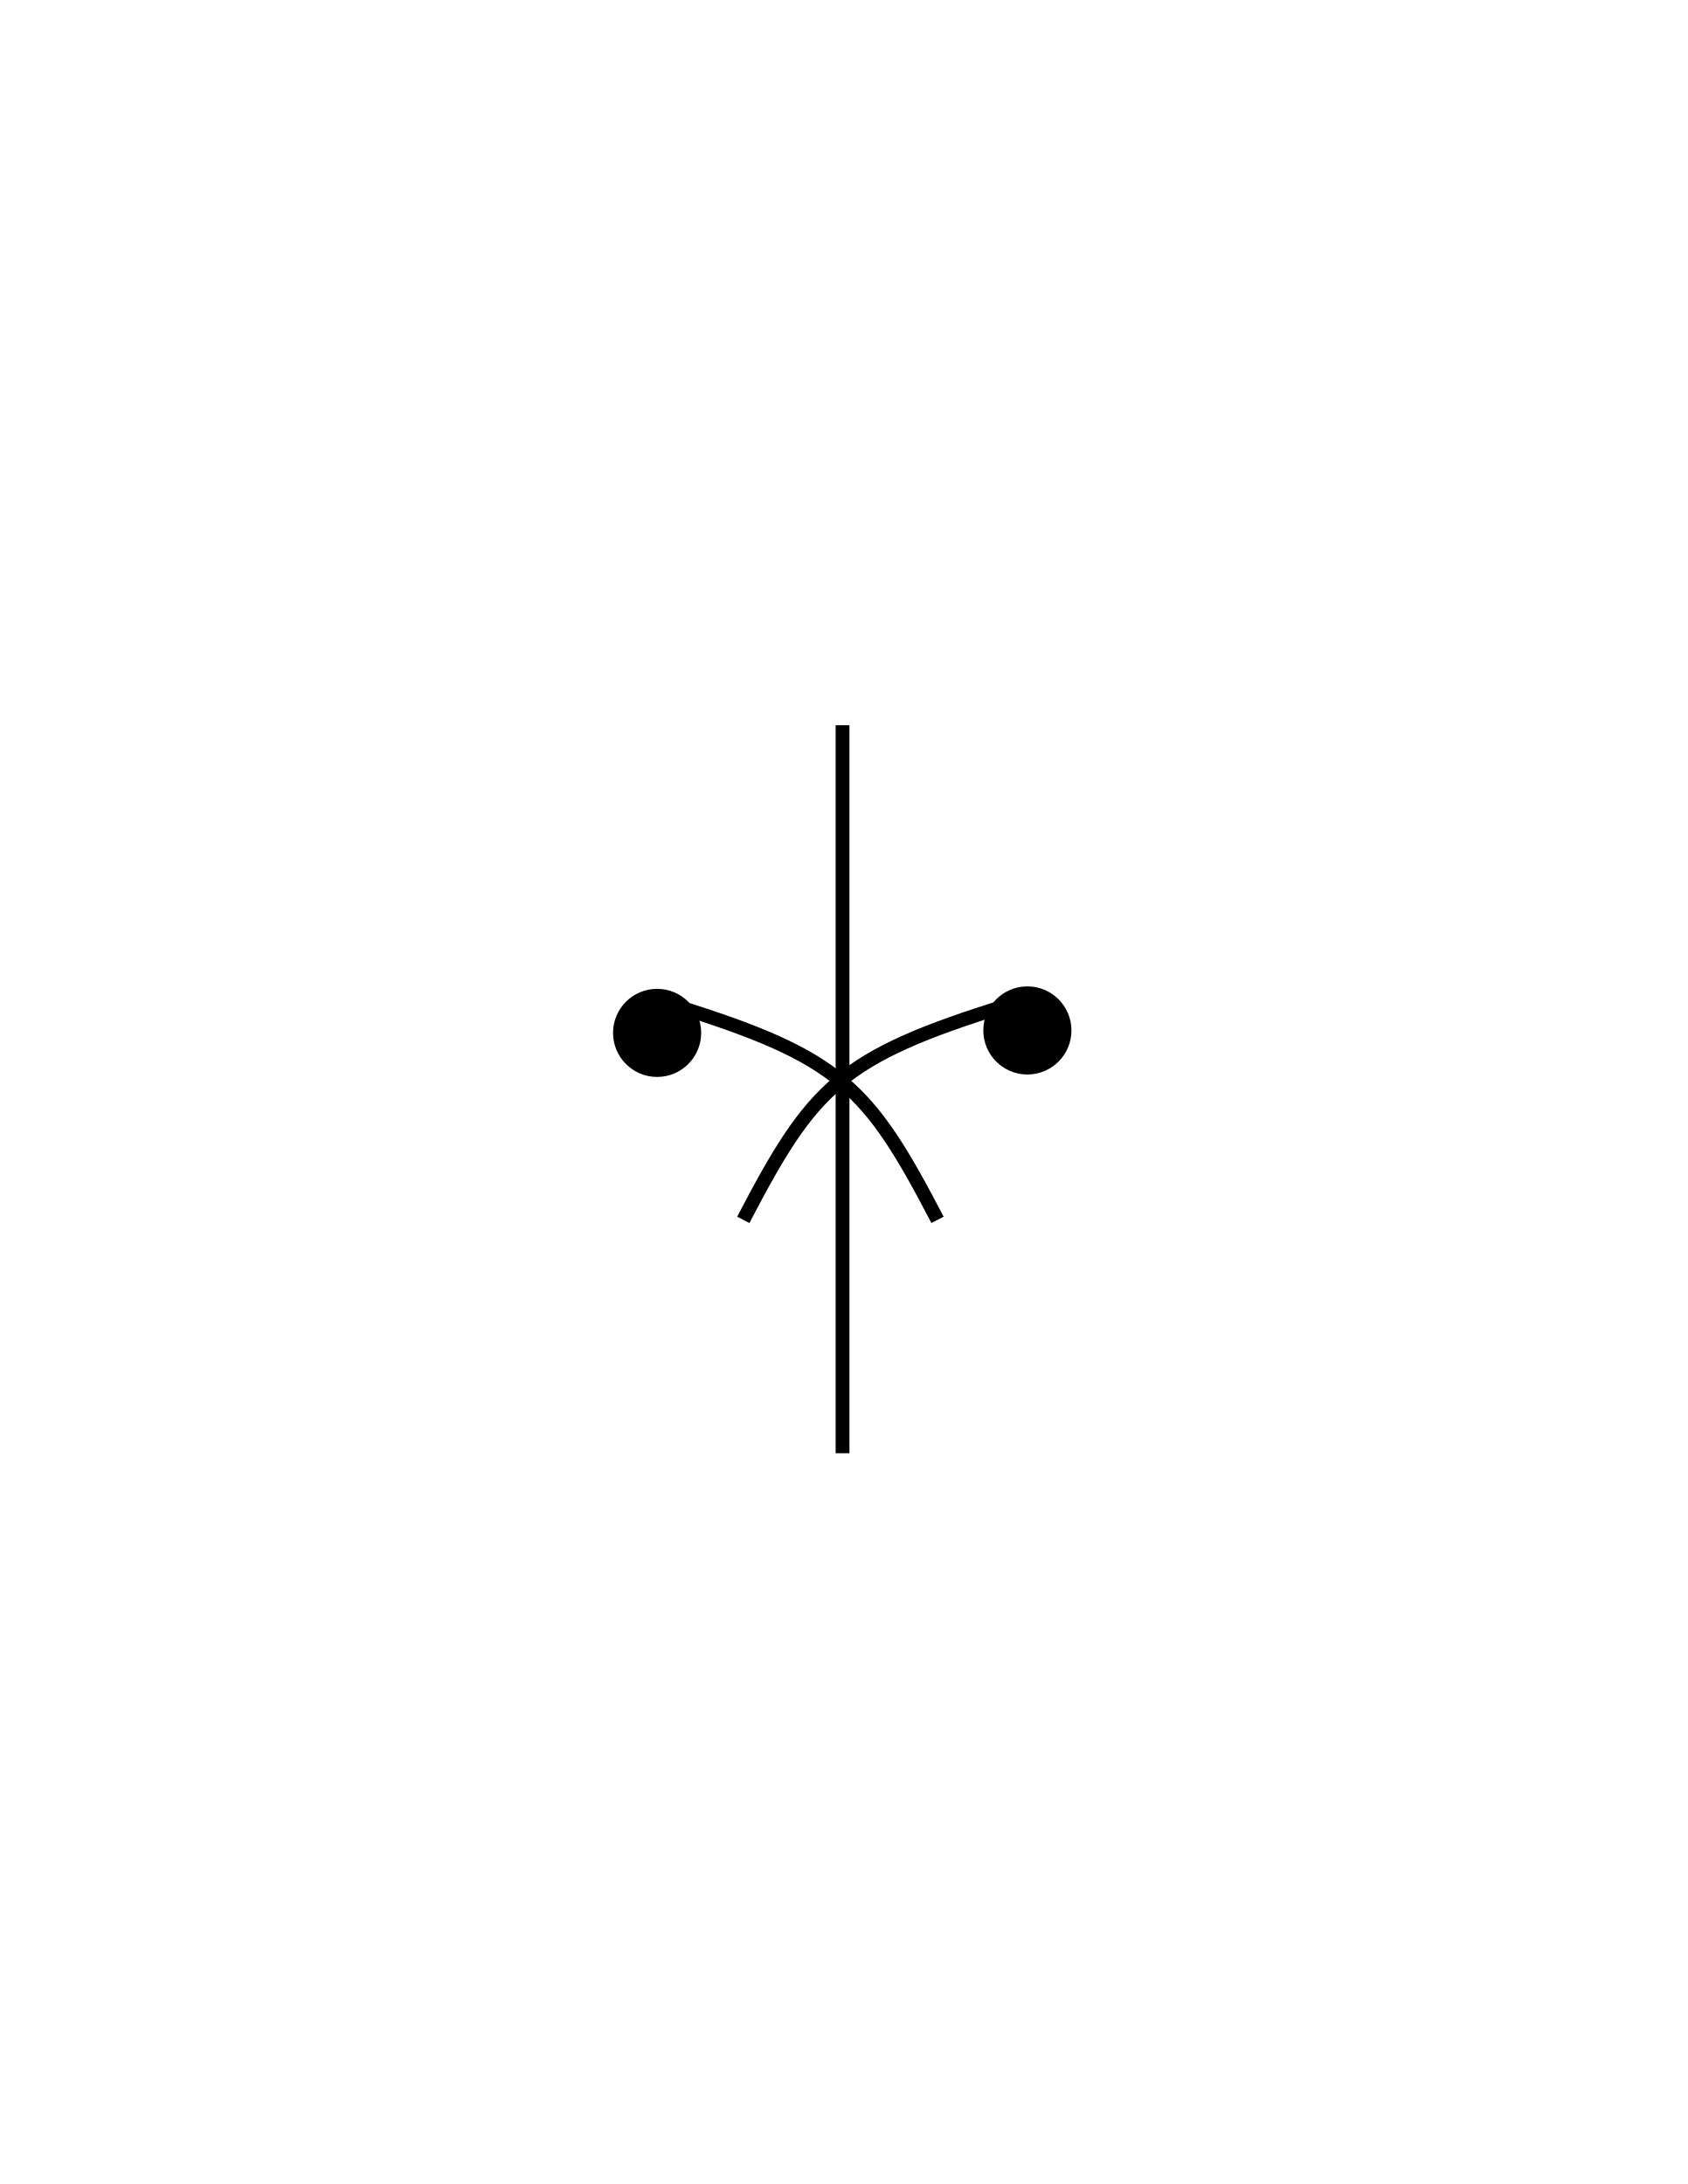
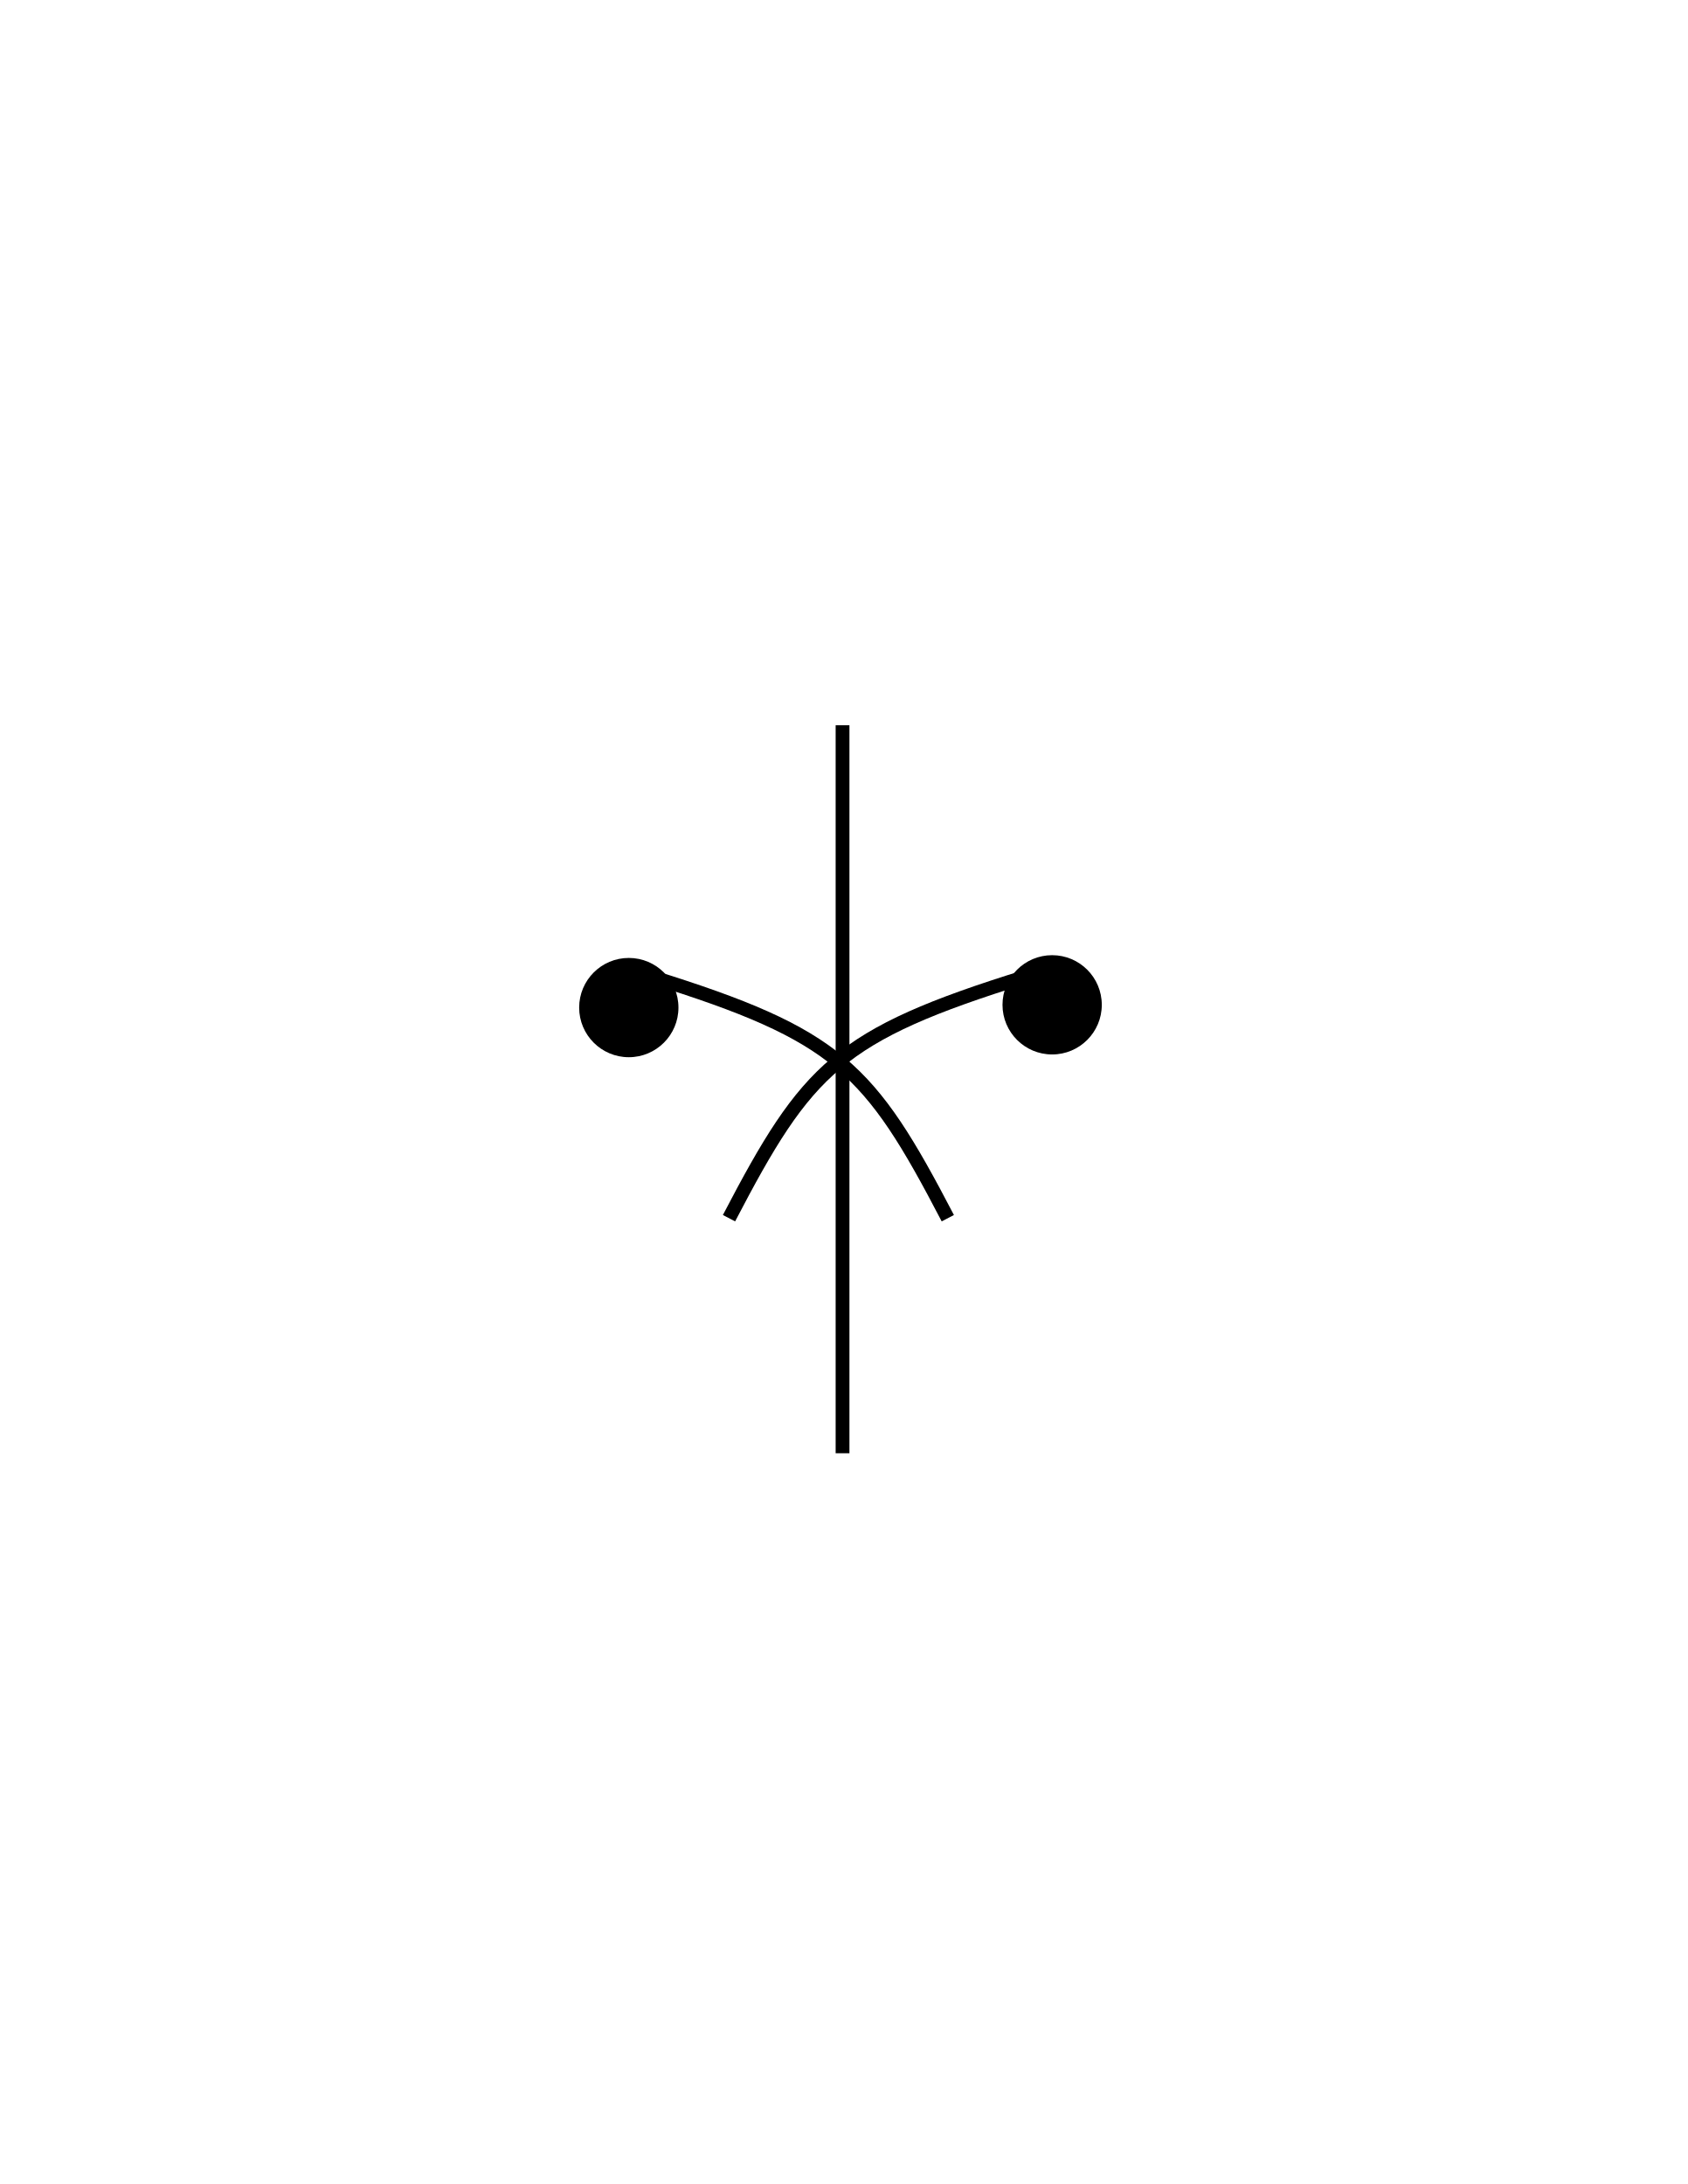
<svg xmlns="http://www.w3.org/2000/svg" version="1.1" id="Version_1.0" x="0px" y="0px" width="612px" height="792px" viewBox="0 0 612 792" enable-background="new 0 0 612 792" xml:space="preserve">
+   <defs id="defs13194" />
  <g id="octagon" display="none">
    <g id="outFrame" display="inline">
-       <line fill="none" stroke="#0000FF" stroke-width="2" x1="220" y1="309.5" x2="306" y2="273" />
-       <line fill="none" stroke="#0000FF" stroke-width="2" x1="306" y1="273" x2="390.5" y2="309.5" />
-       <line fill="none" stroke="#0000FF" stroke-width="2" x1="390.5" y1="309.5" x2="427" y2="396" />
-       <line fill="none" stroke="#0000FF" stroke-width="2" x1="427" y1="396" x2="390.5" y2="482.5" />
-       <line fill="none" stroke="#0000FF" stroke-width="2" x1="390.5" y1="482.5" x2="306" y2="516" />
-       <line fill="none" stroke="#0000FF" stroke-width="2" x1="306" y1="516" x2="220" y2="482.5" />
-       <line fill="none" stroke="#0000FF" stroke-width="2" x1="220" y1="482.5" x2="183" y2="396" />
-       <line fill="none" stroke="#0000FF" stroke-width="2" x1="183" y1="396" x2="220" y2="309.5" />
+       <line fill="none" stroke="#0000FF" stroke-width="2" x1="220" y1="309.5" x2="306" y2="273" id="line13160" />
+       <line fill="none" stroke="#0000FF" stroke-width="2" x1="306" y1="273" x2="390.5" y2="309.5" id="line13162" />
+       <line fill="none" stroke="#0000FF" stroke-width="2" x1="390.5" y1="309.5" x2="427" y2="396" id="line13164" />
+       <line fill="none" stroke="#0000FF" stroke-width="2" x1="427" y1="396" x2="390.5" y2="482.5" id="line13166" />
+       <line fill="none" stroke="#0000FF" stroke-width="2" x1="390.5" y1="482.5" x2="306" y2="516" id="line13168" />
+       <line fill="none" stroke="#0000FF" stroke-width="2" x1="306" y1="516" x2="220" y2="482.5" id="line13170" />
+       <line fill="none" stroke="#0000FF" stroke-width="2" x1="220" y1="482.5" x2="183" y2="396" id="line13172" />
+       <line fill="none" stroke="#0000FF" stroke-width="2" x1="183" y1="396" x2="220" y2="309.5" id="line13174" />
    </g>
    <line id="mod2_1_" display="inline" fill="none" stroke="#0000FF" stroke-width="2" x1="203.966" y1="445.015" x2="406.199" y2="445.295" />
    <line id="mod1_1_" display="inline" fill="none" stroke="#0000FF" stroke-width="2" x1="203.966" y1="346.985" x2="406.199" y2="346.705" />
  </g>
-   <g id="main">
-     <ellipse cx="238.264" cy="374.564" rx="15.978" ry="15.978" />
-     <ellipse cx="372.521" cy="373.676" rx="15.978" ry="15.978" />
-     <path fill="none" stroke="#000000" stroke-width="5" d="M244.365,364.591c60.361,18.772,70.422,29.5,95.572,77.772" />
-     <path fill="none" stroke="#000000" stroke-width="5" d="M365.089,364.591c-60.362,18.772-70.422,29.5-95.573,77.772" />
-     <line fill="none" stroke="#000000" stroke-width="5" x1="305.5" y1="263" x2="305.5" y2="527" />
+   <g id="main" transform="translate(0,0.4000147)">
+     <circle cx="228" cy="364.985" id="ellipse12291" r="18" />
+     <circle cx="381.5" cy="363.985" id="ellipse12293" r="18" />
+     <path fill="none" stroke="#000000" stroke-width="5" d="m 236,353.75 c 68,21.148 79.333,33.233 107.667,87.613" id="path12295" />
+     <path fill="none" stroke="#000000" stroke-width="5" d="m 372,353.75 c -68,21.148 -79.333,33.233 -107.667,87.613" id="path12297" />
+     <line fill="none" stroke="#000000" stroke-width="5" x1="305.5" y1="263" x2="305.5" y2="527" id="line13188" transform="translate(0,-0.4000147)" />
  </g>
</svg>
